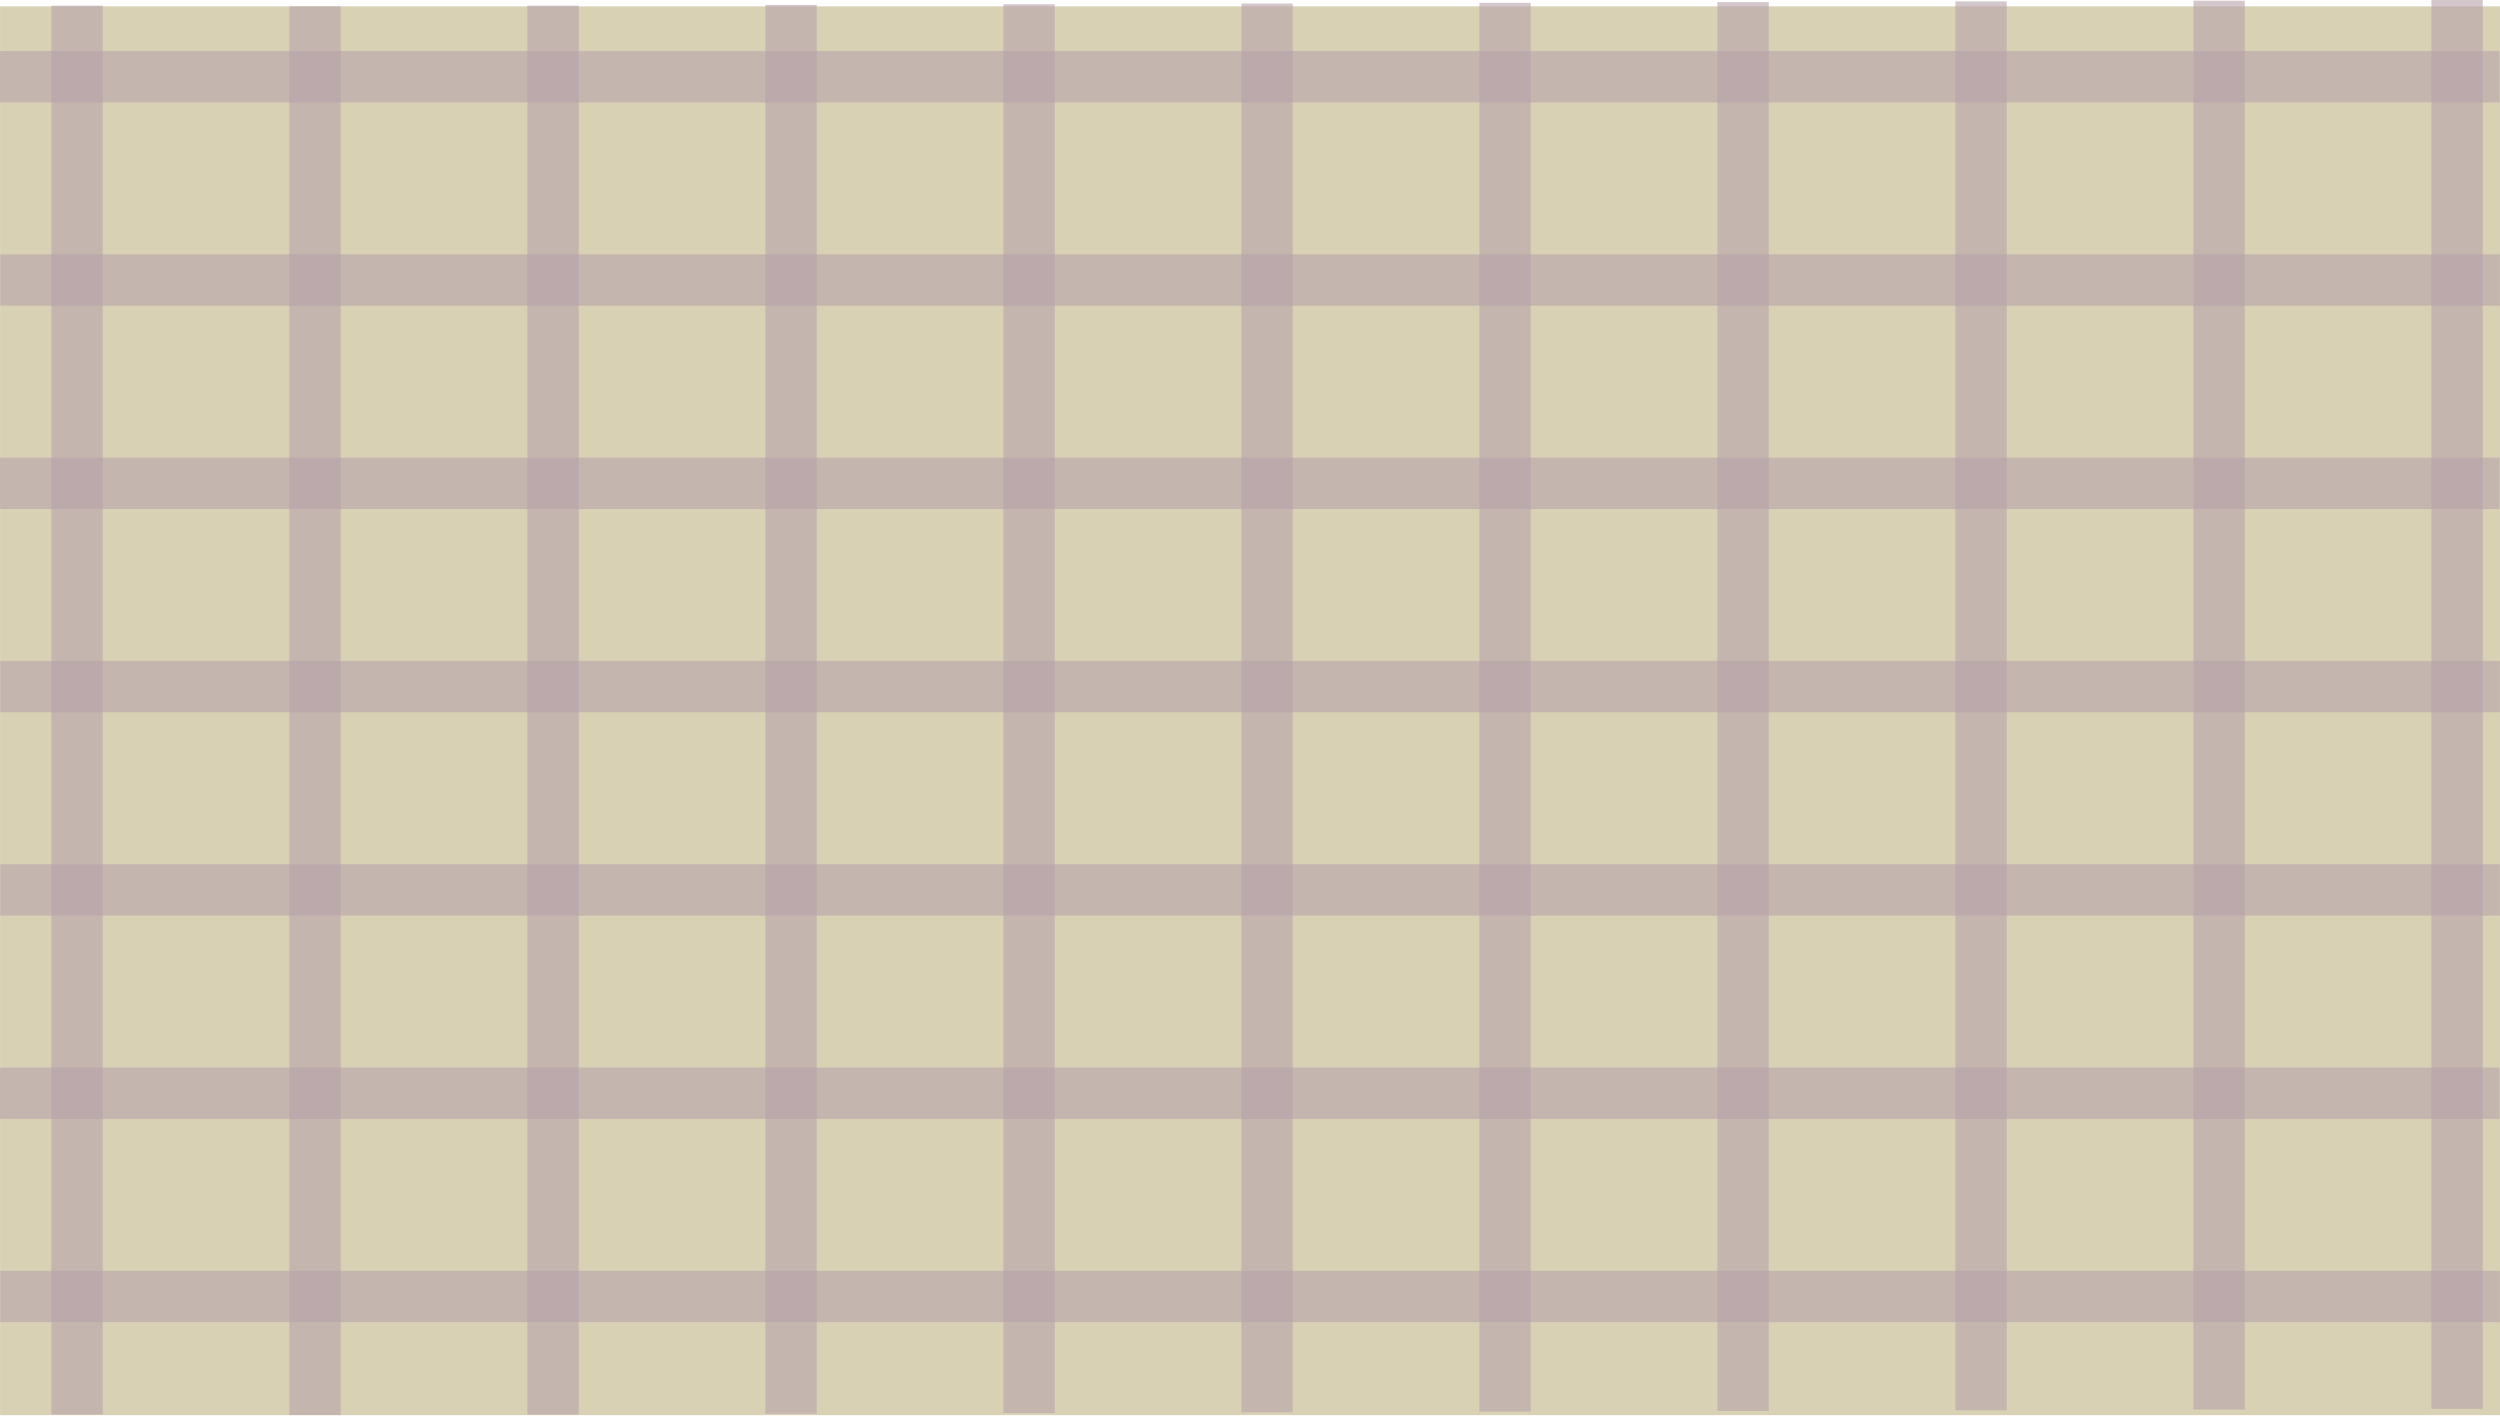
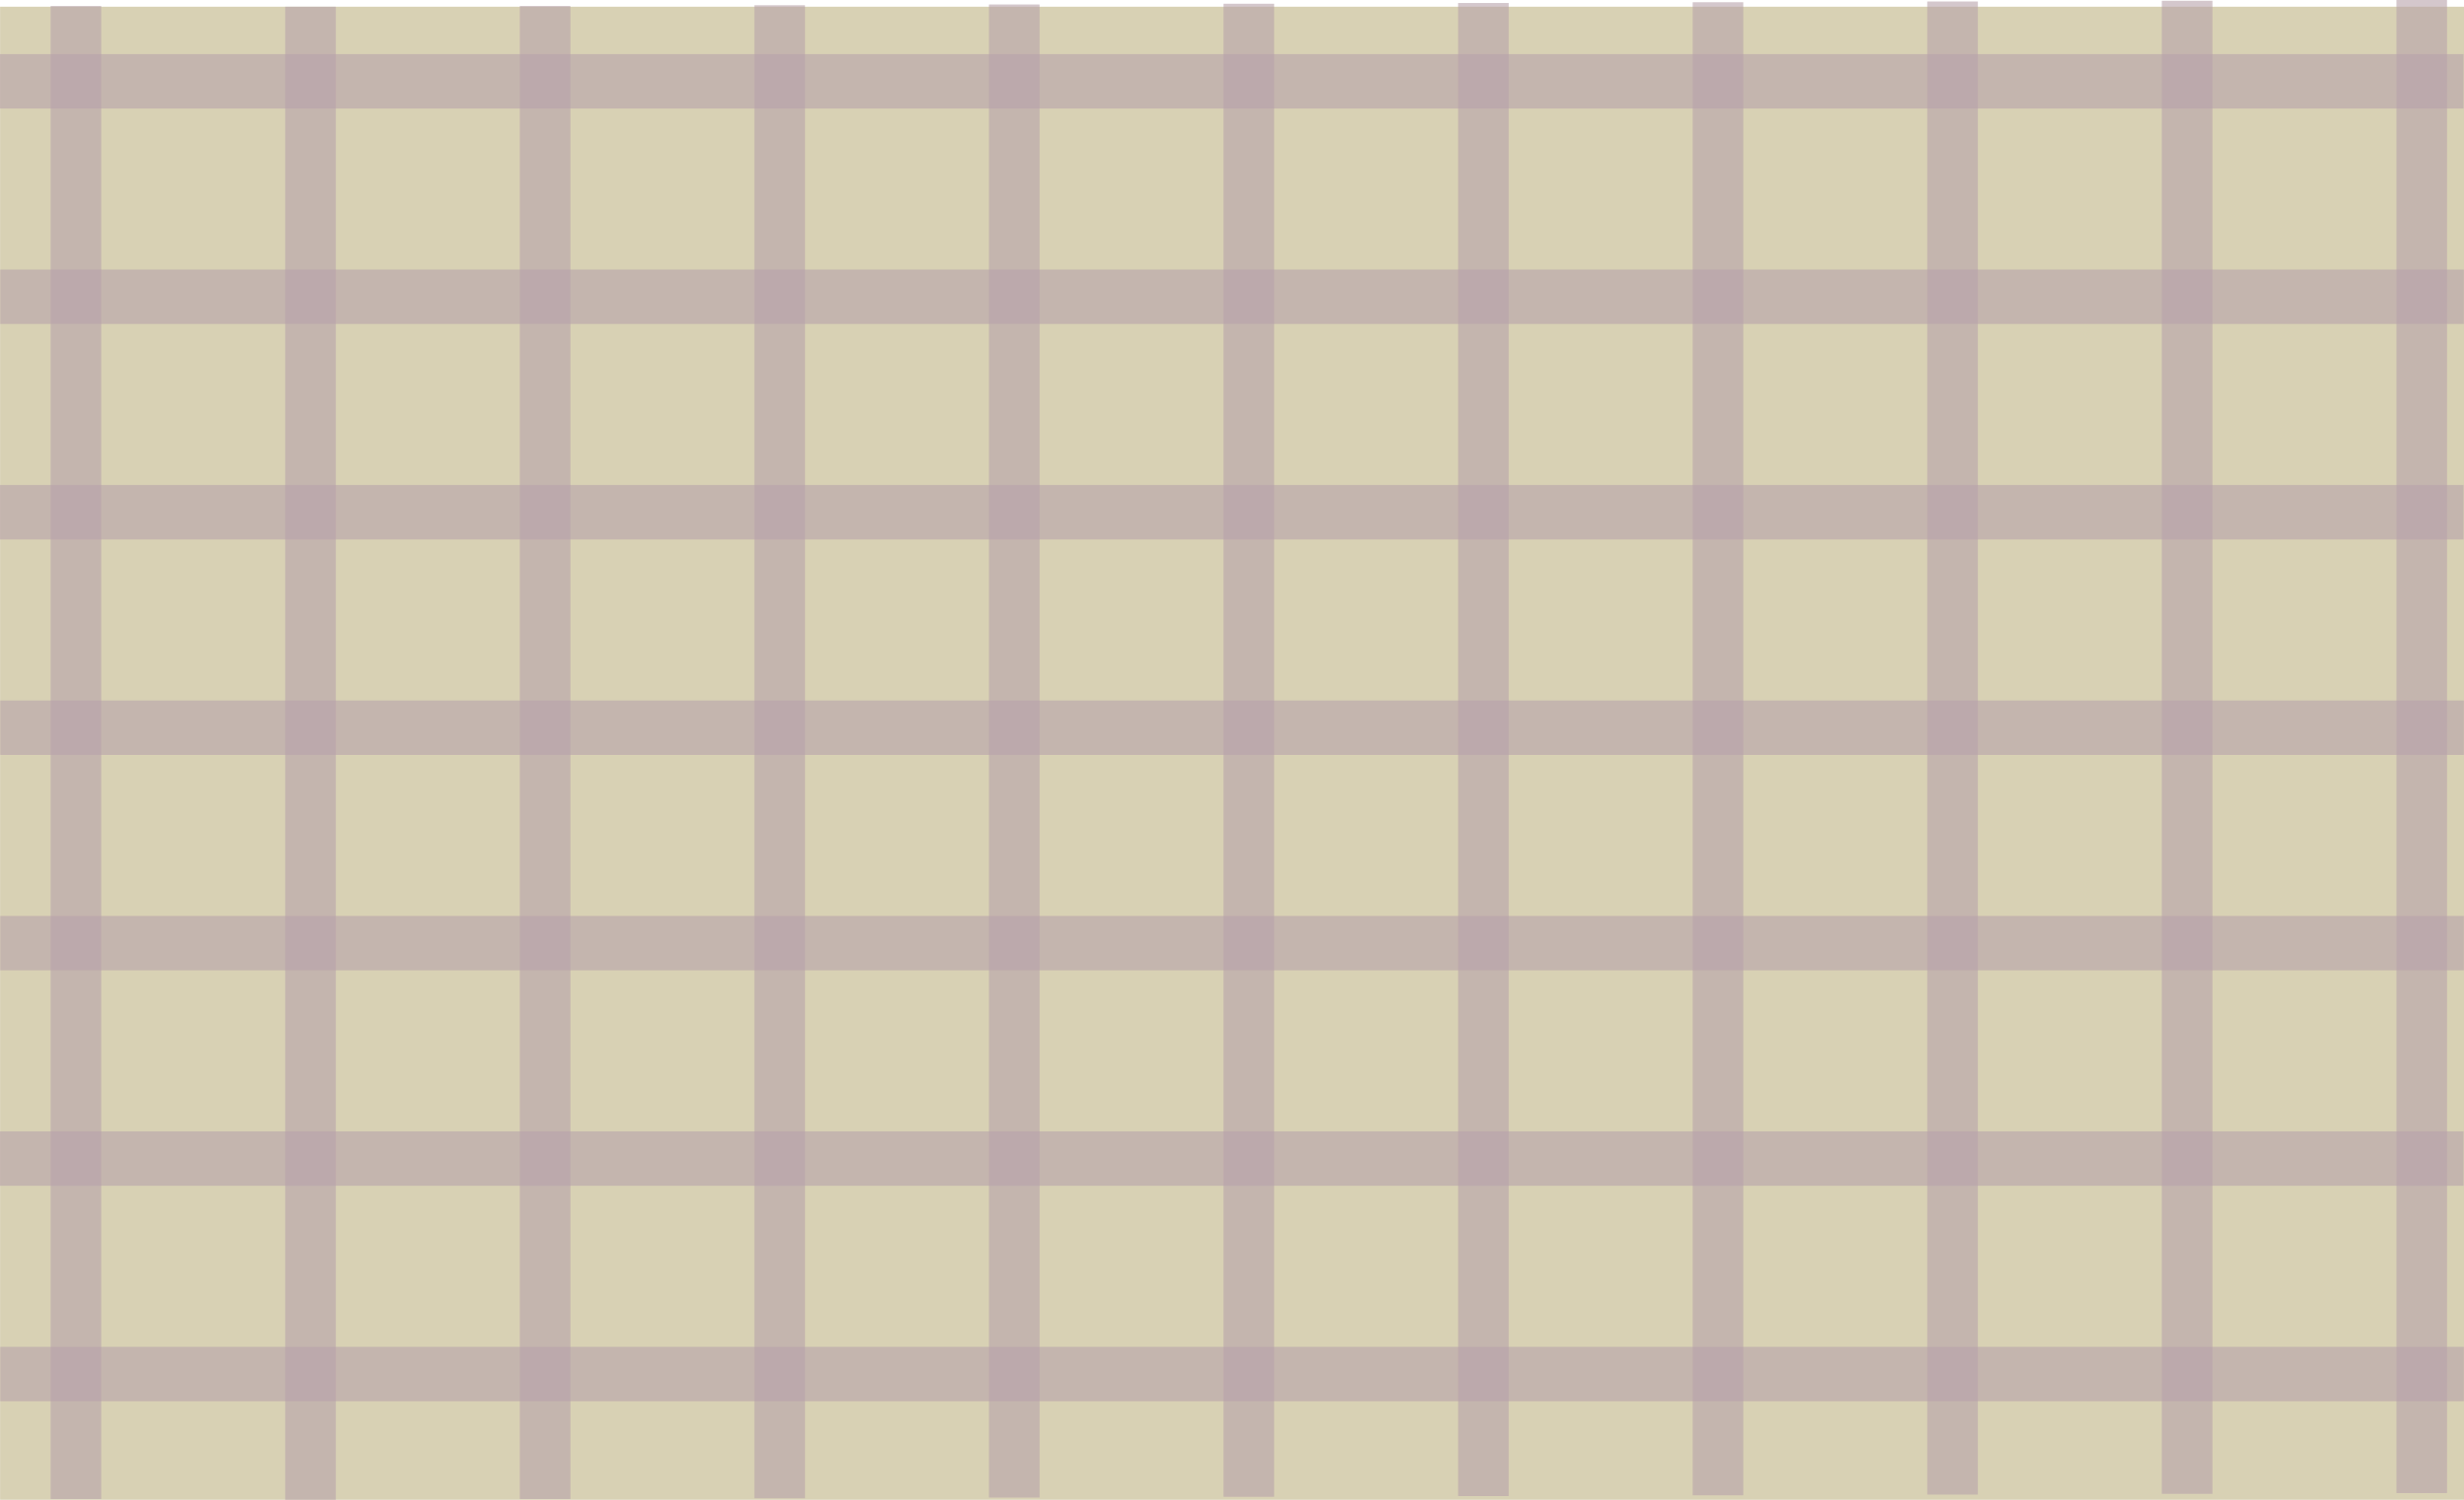
- <svg xmlns="http://www.w3.org/2000/svg" id="tictactoe" viewBox="0 0 1920.25 1086.98">
+ <svg xmlns="http://www.w3.org/2000/svg" id="tictactoe" viewBox="0 0 1920.25 1168.88">
  <defs>
    <style>
      .cls-1 {
-         fill: #d8d1b4;
+         fill: #b7a1aa;
+         opacity: .6;
      }

      .cls-2 {
-         fill: #b7a1aa;
-         opacity: .6;
+         fill: #d8d1b4;
      }
    </style>
  </defs>
  <g id="BG">
-     <rect class="cls-1" x=".06" y="4.87" width="1920.2" height="1082.11" />
+     <rect class="cls-2" x=".06" y="5.24" width="1920.2" height="1163.64" />
    <g>
-       <rect class="cls-2" y="39.22" width="1919.89" height="39.43" />
-       <rect class="cls-2" x=".21" y="195.37" width="1919.89" height="39.43" />
-       <rect class="cls-2" y="351.52" width="1919.89" height="39.43" />
-       <rect class="cls-2" x=".21" y="507.68" width="1919.89" height="39.43" />
-       <rect class="cls-2" x=".21" y="663.83" width="1919.89" height="39.43" />
-       <rect class="cls-2" x="-299.06" y="526.21" width="1082.11" height="39.43" transform="translate(-303.93 787.92) rotate(-90)" />
-       <rect class="cls-2" x="-116.25" y="525.67" width="1082.11" height="39.43" transform="translate(-120.58 970.19) rotate(-90)" />
-       <rect class="cls-2" x="66.56" y="525.13" width="1082.11" height="39.43" transform="translate(62.77 1152.46) rotate(-90)" />
-       <rect class="cls-2" x="249.37" y="524.59" width="1082.11" height="39.43" transform="translate(246.12 1334.73) rotate(-90)" />
-       <rect class="cls-2" x="432.19" y="524.05" width="1082.11" height="39.43" transform="translate(429.48 1517) rotate(-90)" />
-       <rect class="cls-2" x="615" y="523.51" width="1082.11" height="39.43" transform="translate(612.83 1699.27) rotate(-90)" />
-       <rect class="cls-2" x="797.81" y="522.96" width="1082.11" height="39.43" transform="translate(796.18 1881.54) rotate(-90)" />
-       <rect class="cls-2" x="980.62" y="522.42" width="1082.11" height="39.43" transform="translate(979.54 2063.81) rotate(-90)" />
-       <rect class="cls-2" x="1163.43" y="521.88" width="1082.11" height="39.43" transform="translate(1162.89 2246.08) rotate(-90)" />
-       <rect class="cls-2" x="1346.24" y="521.34" width="1082.11" height="39.43" transform="translate(1346.24 2428.35) rotate(-90)" />
-       <rect class="cls-2" x="-481.87" y="525.67" width="1082.11" height="39.43" transform="translate(-486.2 604.57) rotate(-90)" />
-       <rect class="cls-2" y="819.98" width="1919.89" height="39.43" />
-       <rect class="cls-2" x=".21" y="976.13" width="1919.89" height="39.43" />
+       <rect class="cls-1" y="42.18" width="1919.89" height="42.4" />
+       <rect class="cls-1" x=".21" y="210.09" width="1919.89" height="42.4" />
+       <rect class="cls-1" y="378.01" width="1919.89" height="42.4" />
+       <rect class="cls-1" x=".21" y="545.93" width="1919.89" height="42.4" />
+       <rect class="cls-1" x=".21" y="713.84" width="1919.89" height="42.4" />
+       <rect class="cls-1" x="-339.83" y="567.35" width="1163.64" height="39.43" transform="translate(-345.07 829.05) rotate(-90)" />
+       <rect class="cls-1" x="-157.02" y="566.77" width="1163.64" height="39.43" transform="translate(-161.6747 1011.284) rotate(-90)" />
+       <rect class="cls-1" x="25.8" y="566.18" width="1163.64" height="39.43" transform="translate(21.7191 1193.513) rotate(-90)" />
+       <rect class="cls-1" x="208.61" y="565.6" width="1163.64" height="39.43" transform="translate(205.1129 1375.742) rotate(-90)" />
+       <rect class="cls-1" x="391.42" y="565.02" width="1163.64" height="39.43" transform="translate(388.5068 1557.971) rotate(-90)" />
+       <rect class="cls-1" x="574.23" y="564.44" width="1163.64" height="39.43" transform="translate(571.9006 1740.2) rotate(-90)" />
+       <rect class="cls-1" x="757.04" y="563.85" width="1163.64" height="39.43" transform="translate(755.2944 1922.429) rotate(-90)" />
+       <rect class="cls-1" x="939.85" y="563.27" width="1163.64" height="39.43" transform="translate(938.6883 2104.659) rotate(-90)" />
+       <rect class="cls-1" x="1122.66" y="562.69" width="1163.64" height="39.43" transform="translate(1122.082 2286.888) rotate(-90)" />
+       <rect class="cls-1" x="1305.48" y="562.11" width="1163.64" height="39.43" transform="translate(1305.476 2469.117) rotate(-90)" />
+       <rect class="cls-1" x="-522.64" y="566.77" width="1163.64" height="39.43" transform="translate(-527.3 645.66) rotate(-90)" />
+       <rect class="cls-1" y="881.76" width="1919.89" height="42.4" />
+       <rect class="cls-1" x=".21" y="1049.68" width="1919.89" height="42.4" />
    </g>
  </g>
</svg>
